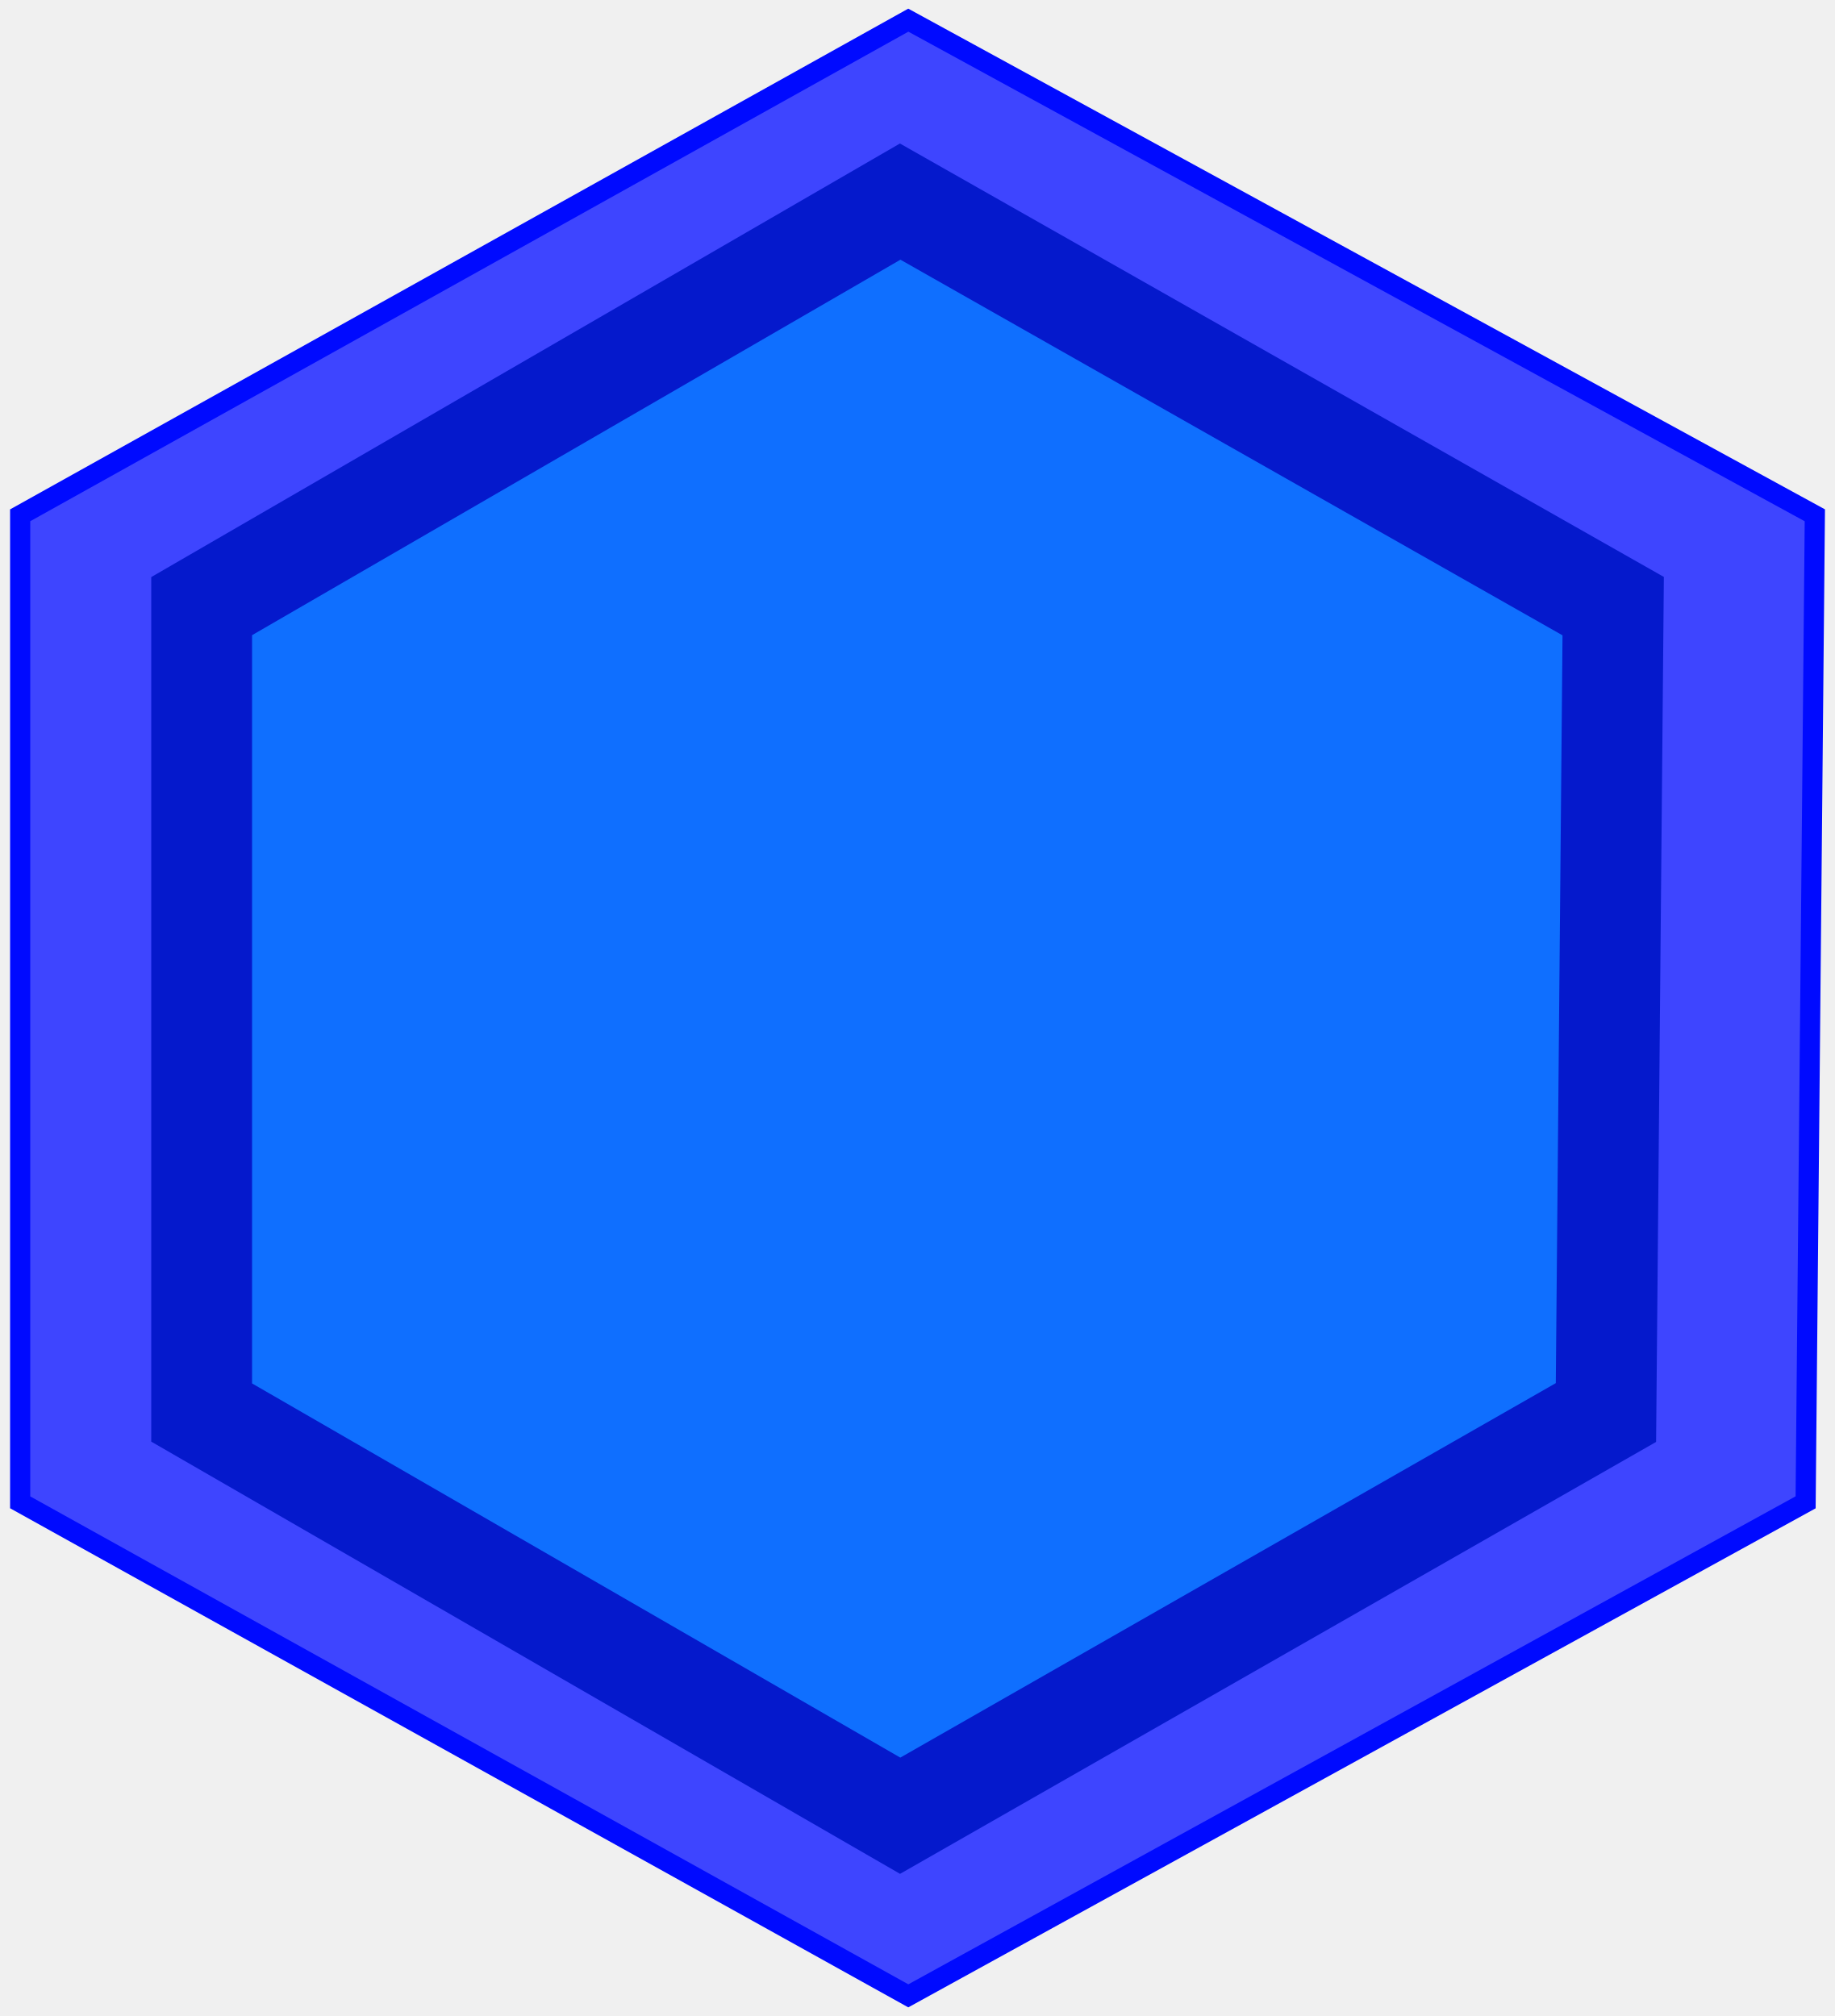
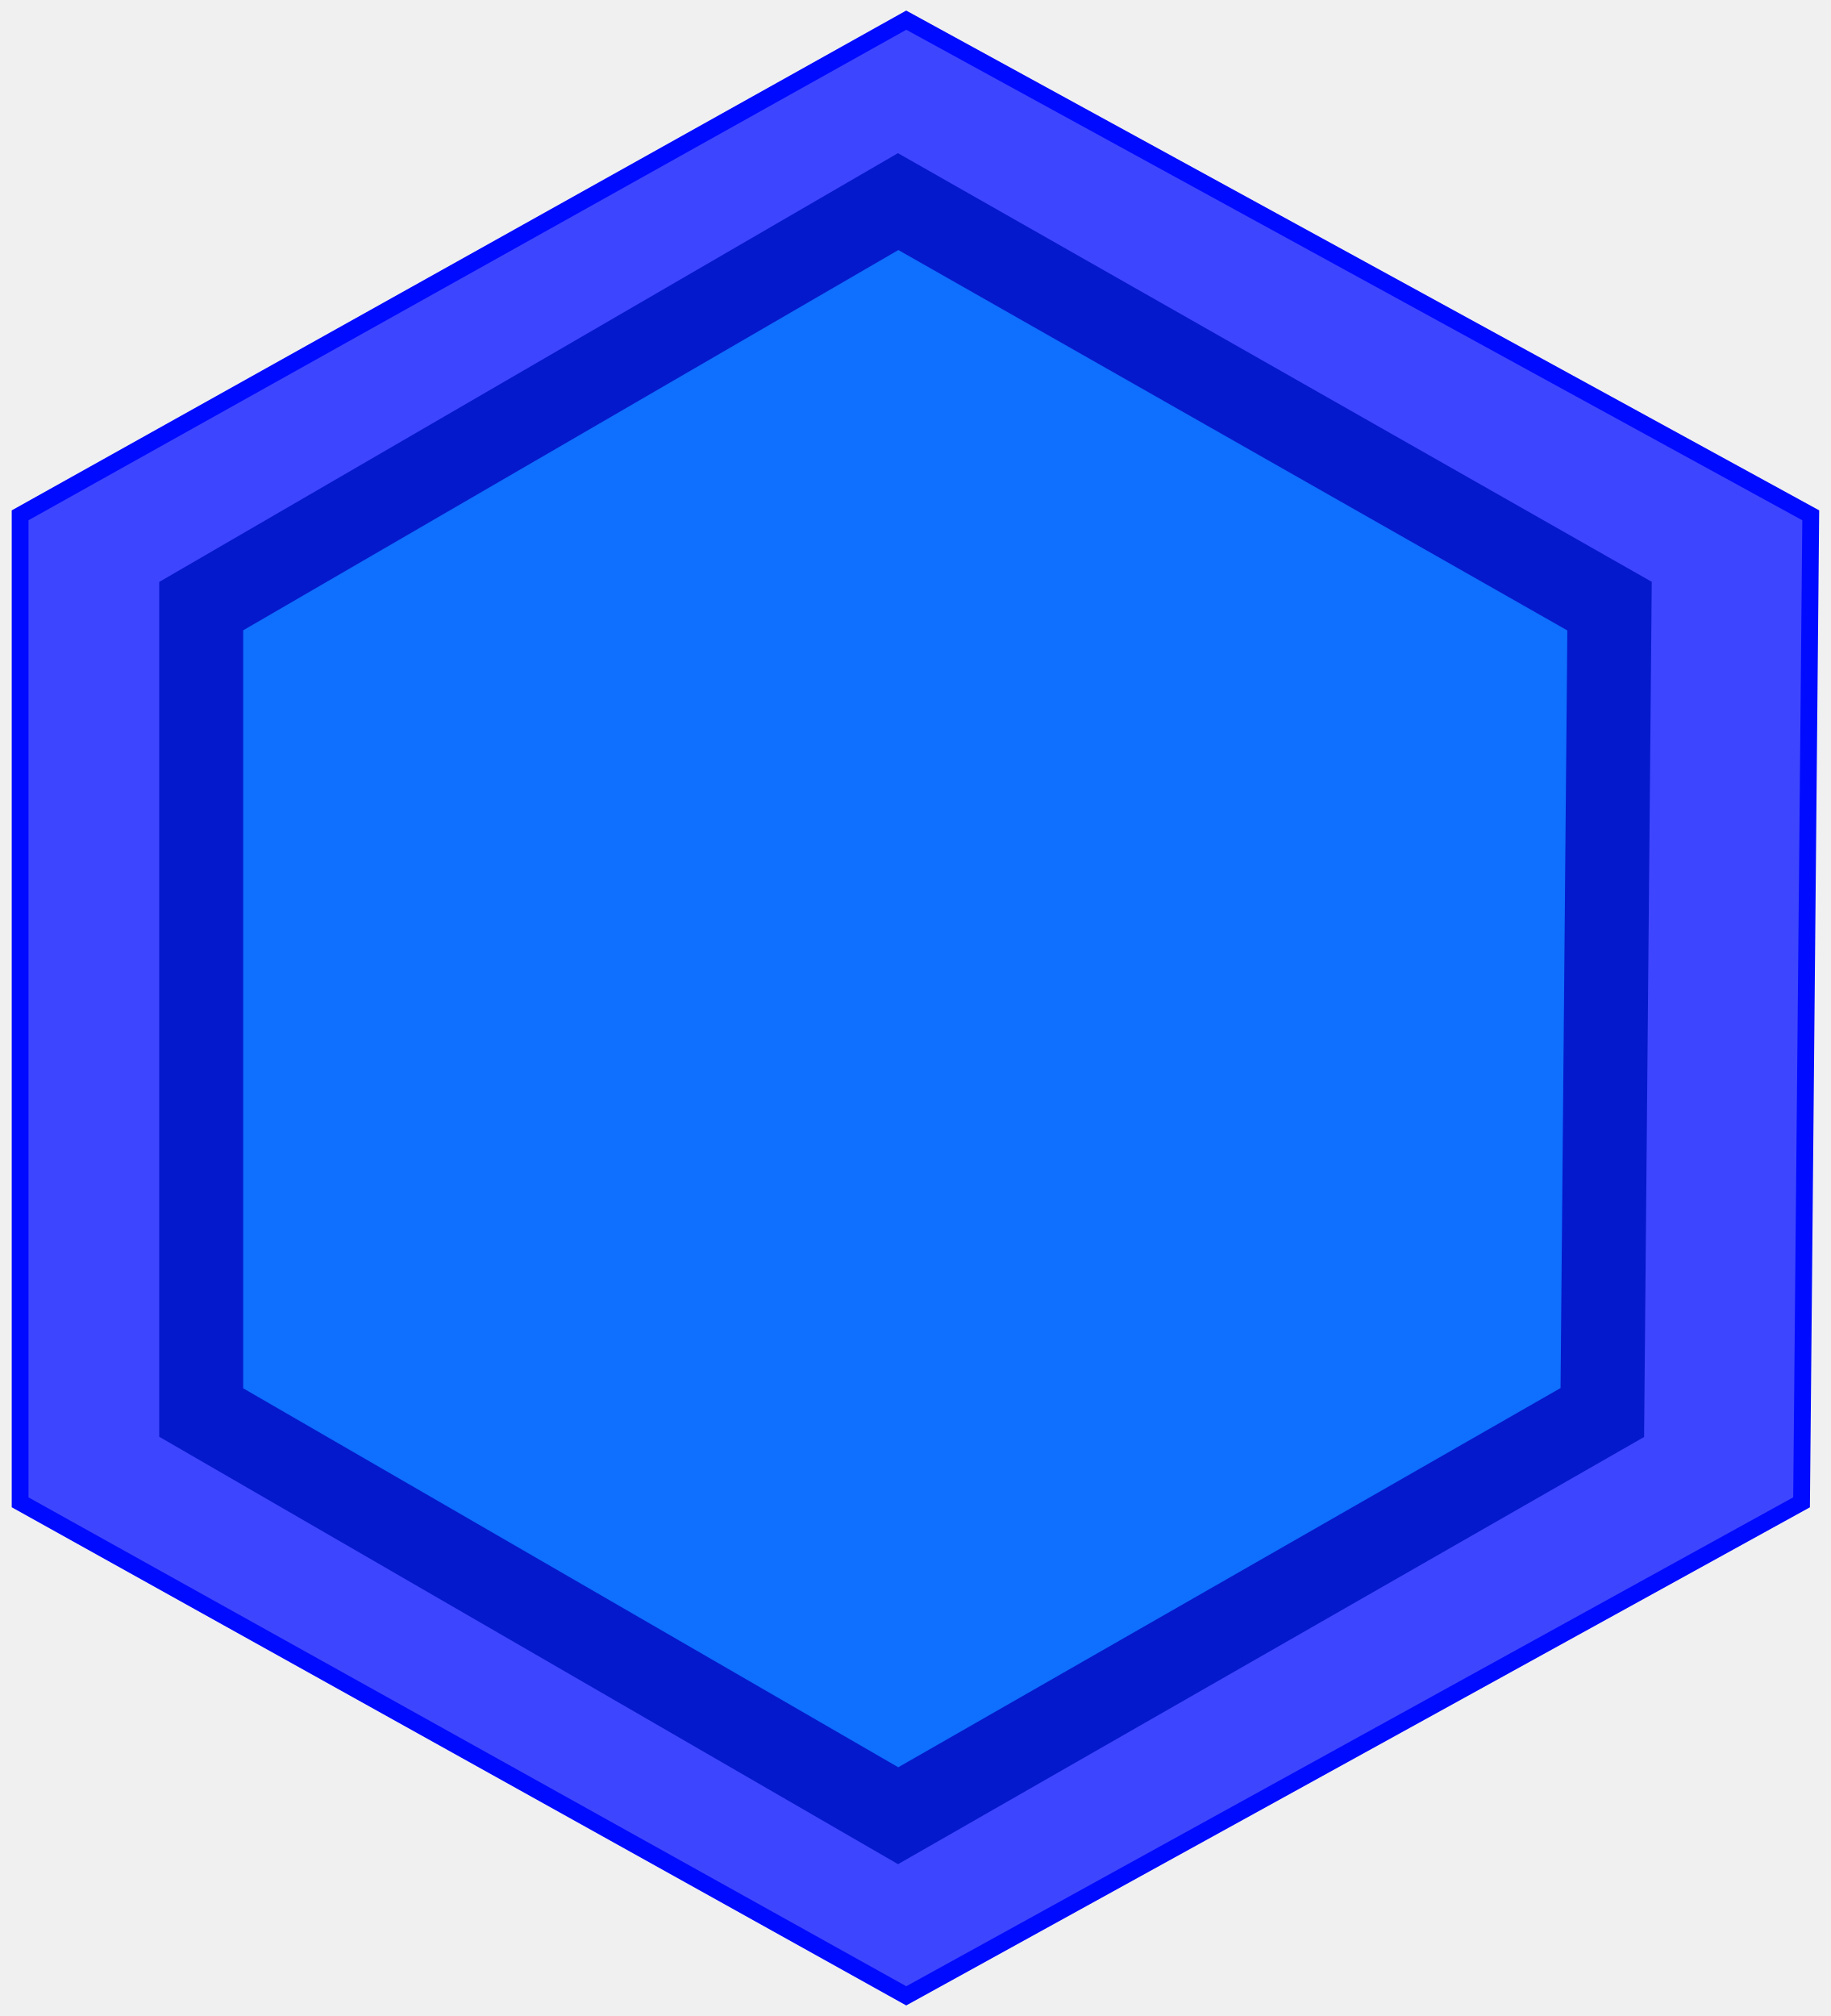
- <svg xmlns="http://www.w3.org/2000/svg" width="91" height="100" viewBox="0 0 91 100" fill="none">
-   <path d="M1 74.52V25.561L45.044 1L90 25.561L89.543 74.52L45.044 99L1 74.52Z" fill="#3E45FF" stroke="#000AFF" stroke-linecap="round" />
-   <path d="M10 70.066V30.066L44.641 10L80 30.066L79.641 70.066L44.641 90.066L10 70.066Z" fill="#0F6FFF" stroke="#0519CC" stroke-width="5" stroke-linecap="round" />
+ <svg xmlns="http://www.w3.org/2000/svg" width="109" height="120" viewBox="0 0 109 120" fill="none">
+   <g clip-path="url(#clip0_1_43)">
+     <path d="M1.198 89.424V30.673L53.953 1.2L107.802 30.673L107.255 89.424L53.953 118.8L1.198 89.424Z" fill="#3E45FF" stroke="#000AFF" stroke-linecap="round" />
+     <path d="M11.978 84.079V36.079L53.471 12L95.824 36.079L95.394 84.079L53.471 108.079L11.978 84.079Z" fill="#0F6FFF" stroke="#0519CC" stroke-width="5" stroke-linecap="round" />
+   </g>
+   <defs>
+     <clipPath id="clip0_1_43">
+       <rect width="109" height="120" fill="white" />
+     </clipPath>
+   </defs>
</svg>
